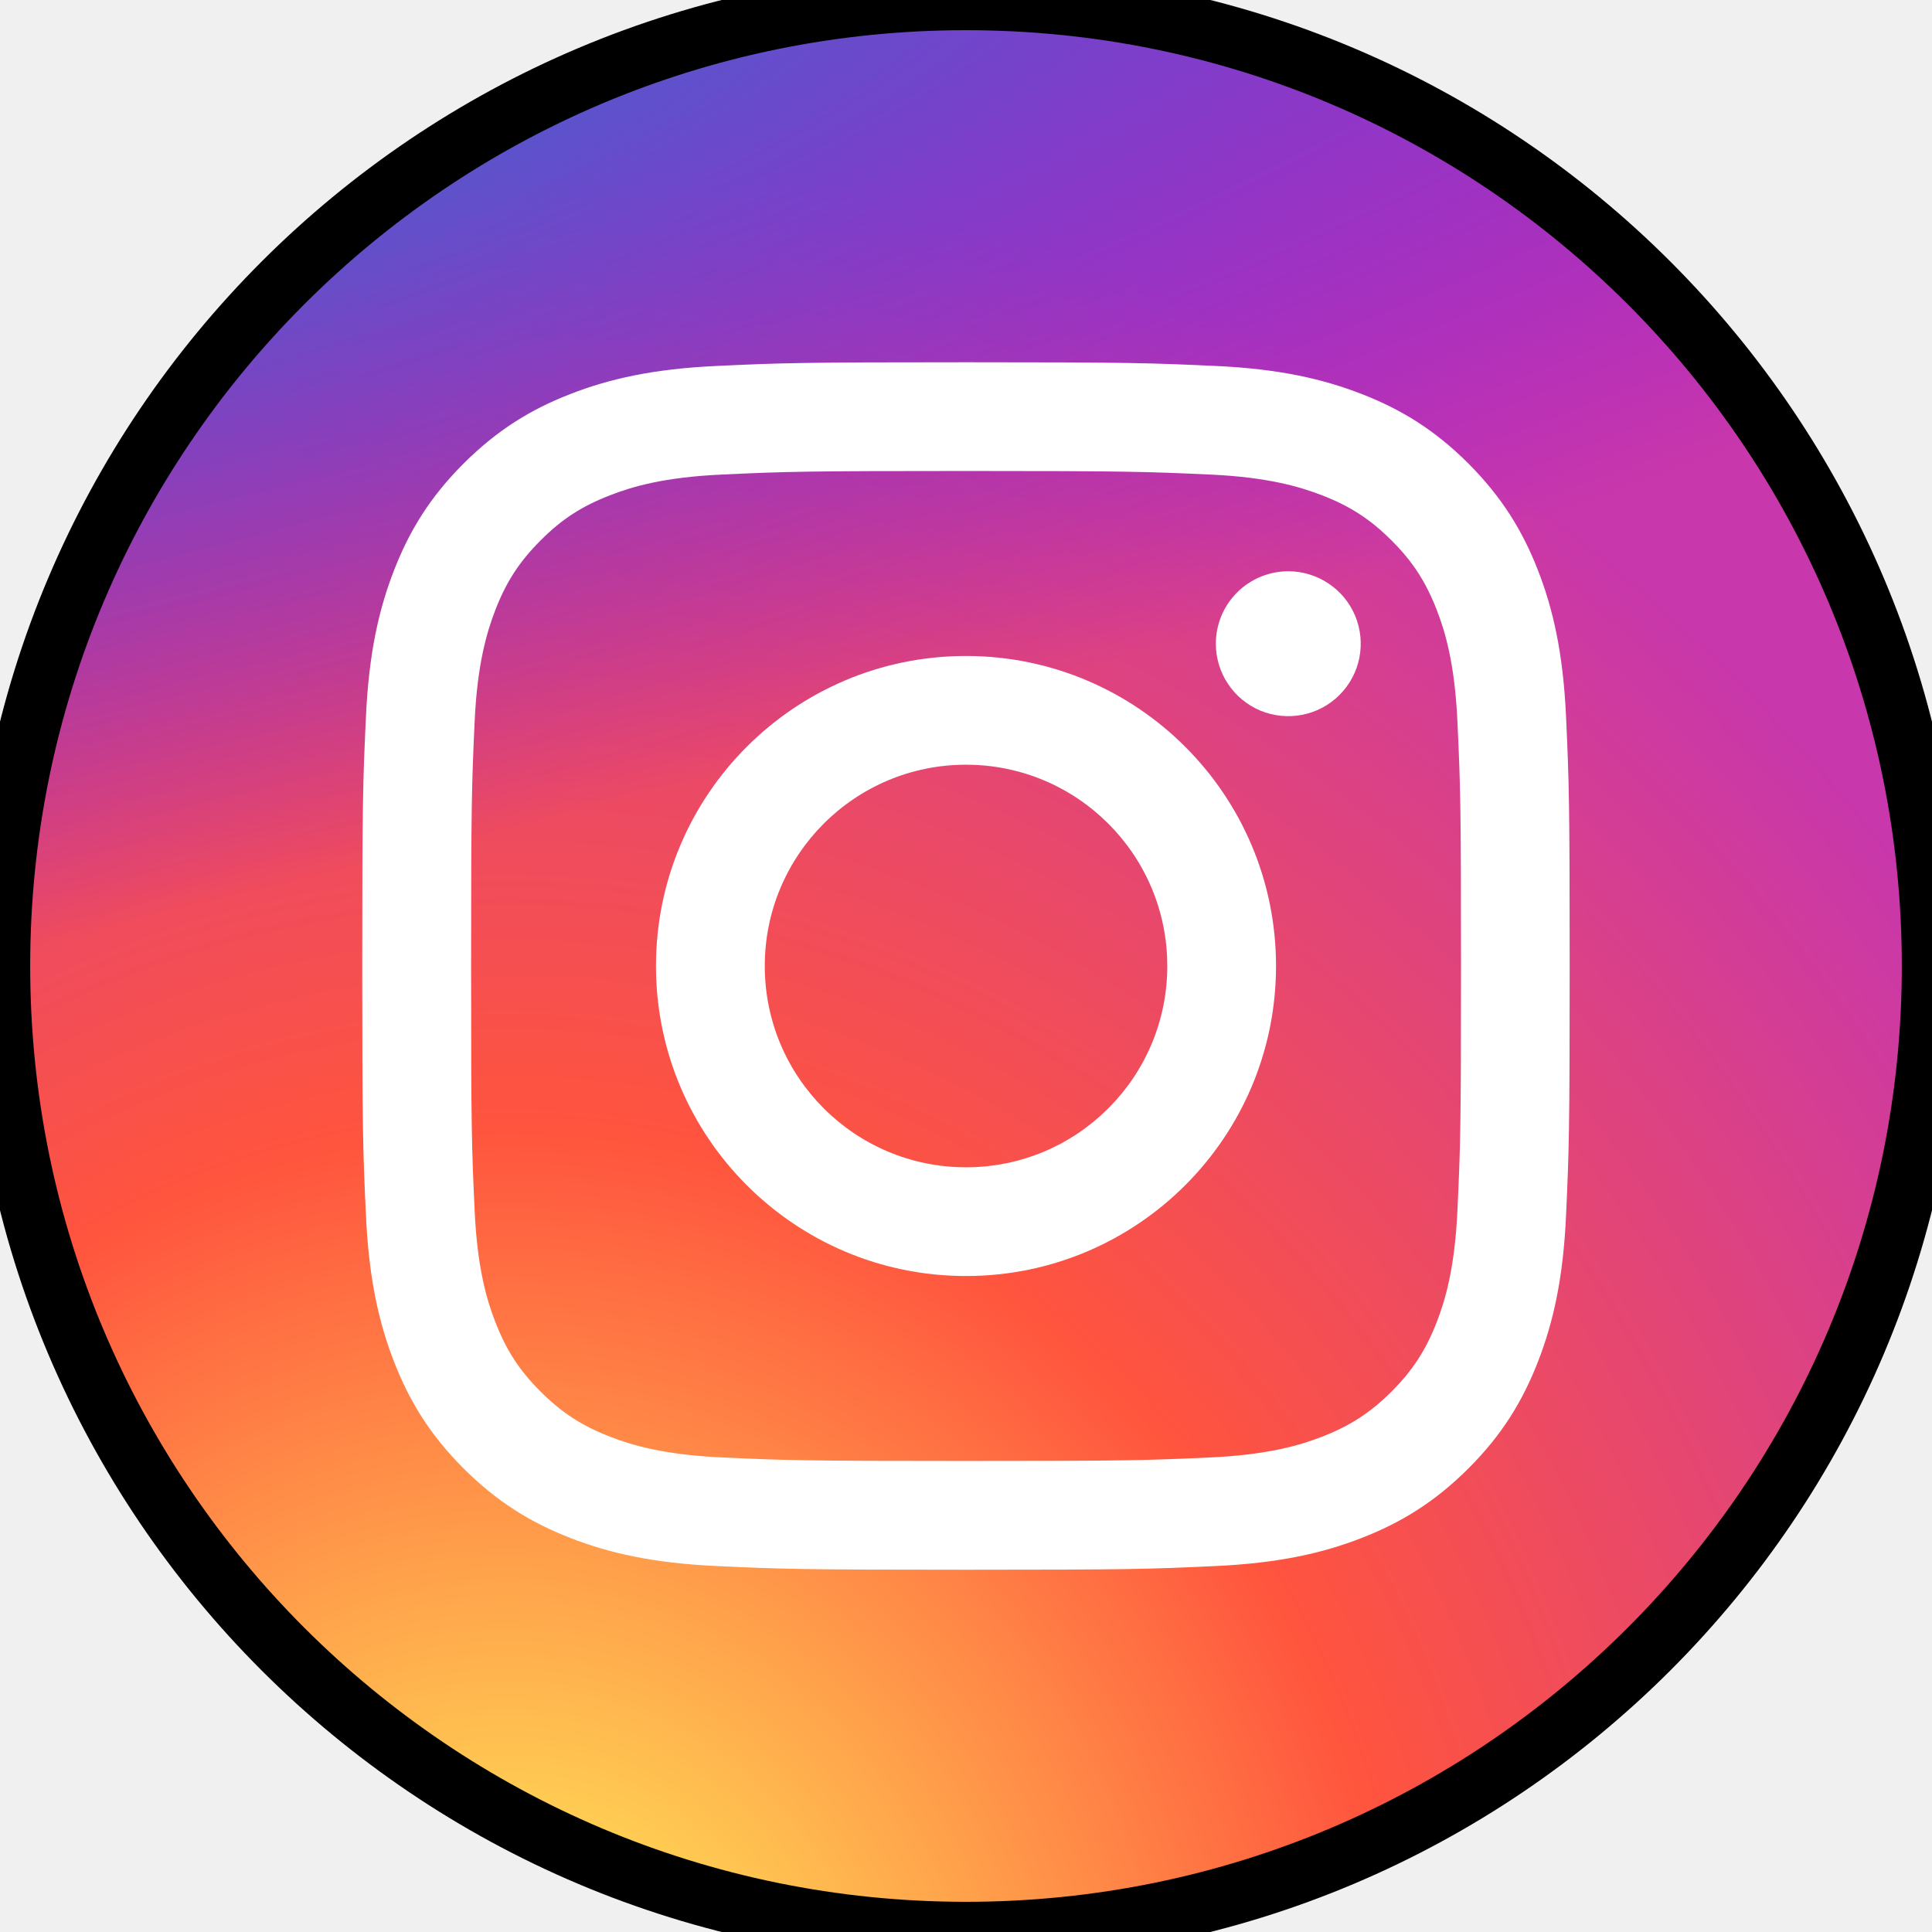
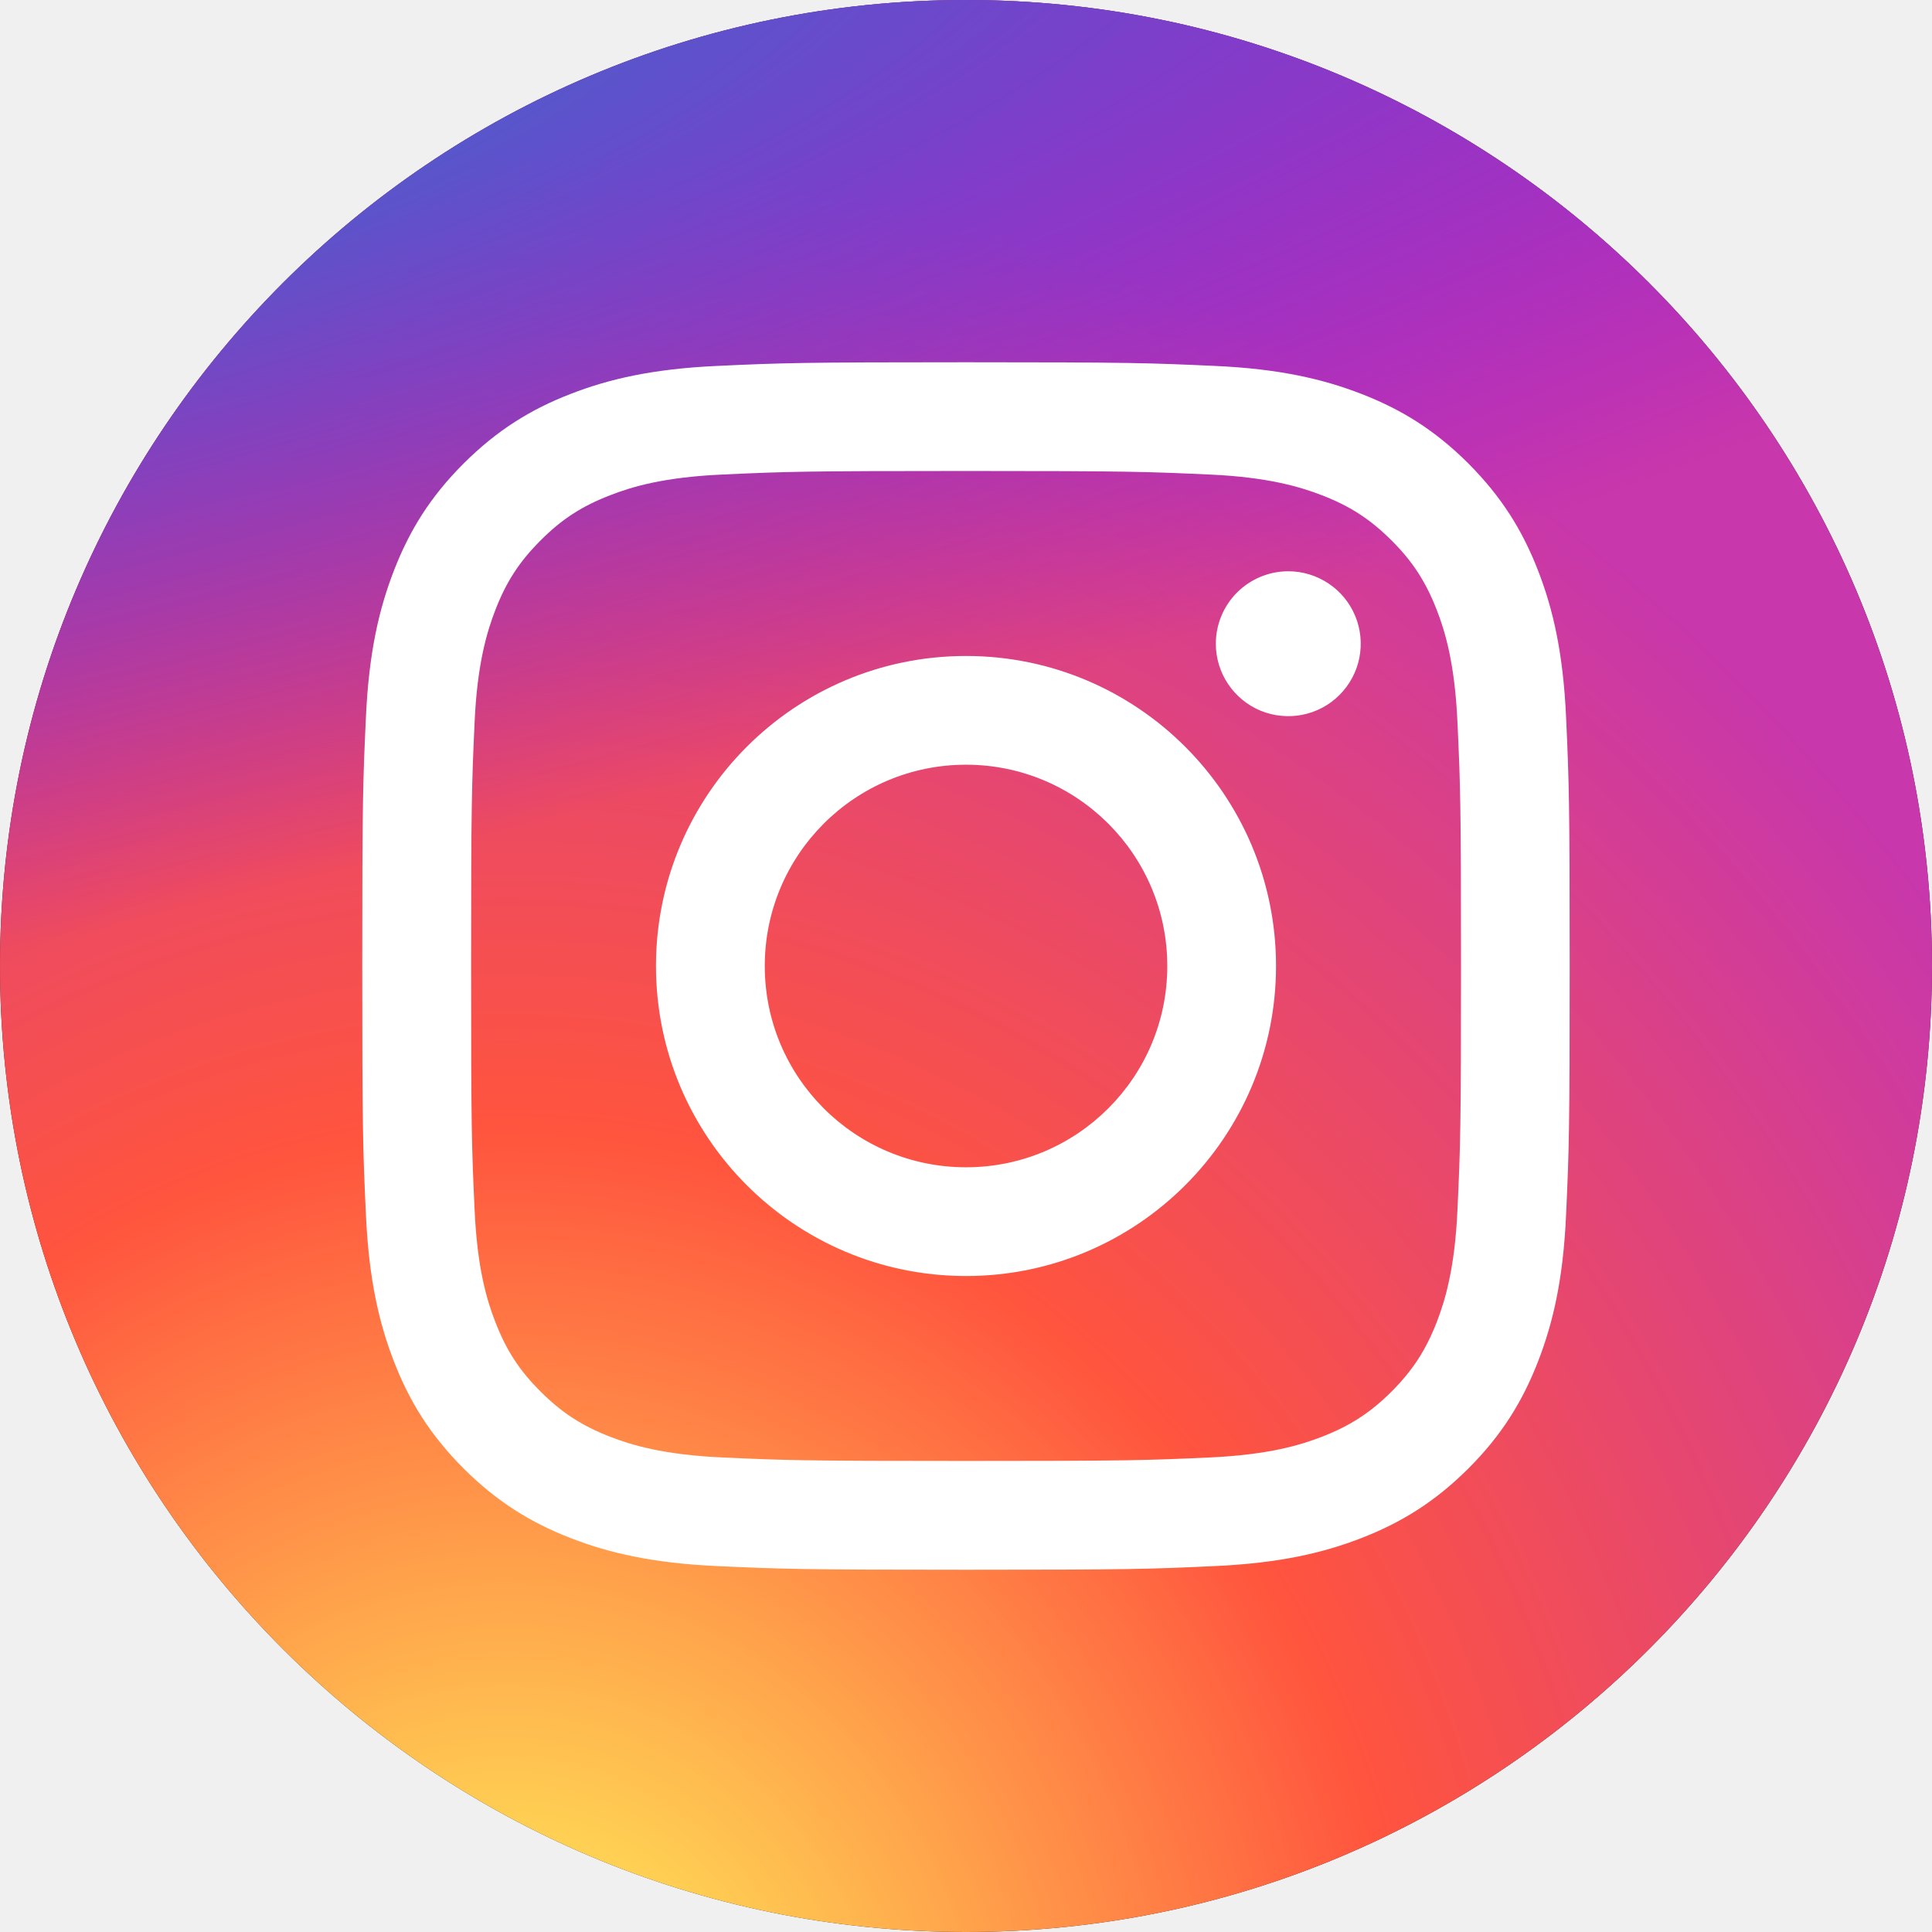
<svg xmlns="http://www.w3.org/2000/svg" width="32" height="32" viewBox="0 0 32 32" fill="none">
-   <g clip-path="url(#clip0_2600_31051)">
+   <g clip-path="url(#clip0_3044_4517)">
    <rect width="32" height="32" rx="16" fill="#262626" />
-     <rect width="32" height="32" rx="16" fill="url(#paint0_radial_2600_31051)" />
-     <rect width="32" height="32" rx="16" fill="url(#paint1_radial_2600_31051)" />
-     <rect width="32" height="32" rx="16" stroke="black" />
+     <rect width="32" height="32" rx="16" fill="url(#paint0_radial_3044_4517)" />
+     <rect width="32" height="32" rx="16" fill="url(#paint1_radial_3044_4517)" />
    <path d="M12.667 16C12.667 14.159 14.159 12.666 16 12.666C17.841 12.666 19.334 14.159 19.334 16C19.334 17.841 17.841 19.334 16 19.334C14.159 19.334 12.667 17.841 12.667 16ZM10.865 16C10.865 18.836 13.164 21.135 16 21.135C18.836 21.135 21.135 18.836 21.135 16C21.135 13.164 18.836 10.865 16 10.865C13.164 10.865 10.865 13.164 10.865 16ZM20.138 10.662C20.138 10.899 20.208 11.131 20.34 11.328C20.472 11.526 20.659 11.68 20.878 11.771C21.098 11.861 21.339 11.885 21.572 11.839C21.805 11.793 22.018 11.679 22.186 11.511C22.354 11.343 22.469 11.129 22.515 10.897C22.561 10.664 22.538 10.422 22.447 10.203C22.356 9.984 22.203 9.796 22.005 9.665C21.808 9.533 21.576 9.462 21.339 9.462H21.338C21.02 9.462 20.715 9.589 20.49 9.813C20.265 10.038 20.138 10.343 20.138 10.662ZM11.96 24.14C10.985 24.095 10.455 23.933 10.103 23.796C9.636 23.614 9.303 23.398 8.953 23.048C8.602 22.698 8.386 22.365 8.205 21.898C8.067 21.546 7.905 21.016 7.861 20.041C7.812 18.987 7.803 18.671 7.803 16C7.803 13.33 7.813 13.014 7.861 11.959C7.905 10.984 8.069 10.455 8.205 10.102C8.386 9.635 8.603 9.302 8.953 8.952C9.302 8.601 9.635 8.385 10.103 8.204C10.455 8.066 10.985 7.904 11.96 7.86C13.014 7.811 13.331 7.801 16 7.801C18.669 7.801 18.986 7.812 20.041 7.86C21.016 7.904 21.545 8.068 21.898 8.204C22.365 8.385 22.698 8.602 23.049 8.952C23.399 9.301 23.615 9.635 23.797 10.102C23.934 10.454 24.096 10.984 24.14 11.959C24.189 13.014 24.199 13.33 24.199 16C24.199 18.671 24.189 18.986 24.14 20.041C24.096 21.016 23.933 21.546 23.797 21.898C23.615 22.365 23.398 22.698 23.049 23.048C22.699 23.397 22.365 23.614 21.898 23.796C21.546 23.933 21.016 24.095 20.041 24.14C18.987 24.188 18.671 24.198 16 24.198C13.329 24.198 13.014 24.188 11.96 24.14ZM11.877 6.061C10.813 6.109 10.085 6.278 9.45 6.525C8.792 6.78 8.235 7.123 7.678 7.678C7.122 8.234 6.78 8.792 6.525 9.45C6.278 10.086 6.109 10.813 6.061 11.877C6.011 12.943 6 13.284 6 16C6 18.716 6.011 19.057 6.061 20.123C6.109 21.187 6.278 21.914 6.525 22.55C6.78 23.208 7.122 23.766 7.678 24.322C8.235 24.877 8.792 25.219 9.45 25.475C10.086 25.722 10.813 25.891 11.877 25.939C12.944 25.988 13.284 26 16 26C18.716 26 19.057 25.989 20.123 25.939C21.187 25.891 21.914 25.722 22.55 25.475C23.208 25.219 23.765 24.877 24.322 24.322C24.878 23.766 25.219 23.208 25.475 22.55C25.722 21.914 25.892 21.187 25.939 20.123C25.988 19.056 25.999 18.716 25.999 16C25.999 13.284 25.988 12.943 25.939 11.877C25.891 10.813 25.722 10.085 25.475 9.45C25.219 8.792 24.877 8.235 24.322 7.678C23.766 7.122 23.208 6.78 22.551 6.525C21.914 6.278 21.187 6.108 20.124 6.061C19.057 6.012 18.716 6 16.001 6C13.285 6 12.944 6.011 11.877 6.061Z" fill="white" />
  </g>
  <defs>
-     <radialGradient id="paint0_radial_2600_31051" cx="0" cy="0" r="1" gradientUnits="userSpaceOnUse" gradientTransform="translate(8.50004 34.4647) rotate(-90) scale(31.7144 29.4969)">
+     <radialGradient id="paint0_radial_3044_4517" cx="0" cy="0" r="1" gradientUnits="userSpaceOnUse" gradientTransform="translate(8.50004 34.4647) rotate(-90) scale(31.7144 29.4969)">
      <stop stop-color="#FFDD55" />
      <stop offset="0.1" stop-color="#FFDD55" />
      <stop offset="0.5" stop-color="#FF543E" />
      <stop offset="1" stop-color="#C837AB" />
    </radialGradient>
-     <radialGradient id="paint1_radial_2600_31051" cx="0" cy="0" r="1" gradientUnits="userSpaceOnUse" gradientTransform="translate(-5.36017 2.30523) rotate(78.6806) scale(14.1765 58.4359)">
+     <radialGradient id="paint1_radial_3044_4517" cx="0" cy="0" r="1" gradientUnits="userSpaceOnUse" gradientTransform="translate(-5.36017 2.30523) rotate(78.6806) scale(14.1765 58.4359)">
      <stop stop-color="#3771C8" />
      <stop offset="0.128" stop-color="#3771C8" />
      <stop offset="1" stop-color="#6600FF" stop-opacity="0" />
    </radialGradient>
-     <clipPath id="clip0_2600_31051">
+     <clipPath id="clip0_3044_4517">
      <rect width="32" height="32" fill="white" />
    </clipPath>
  </defs>
</svg>
